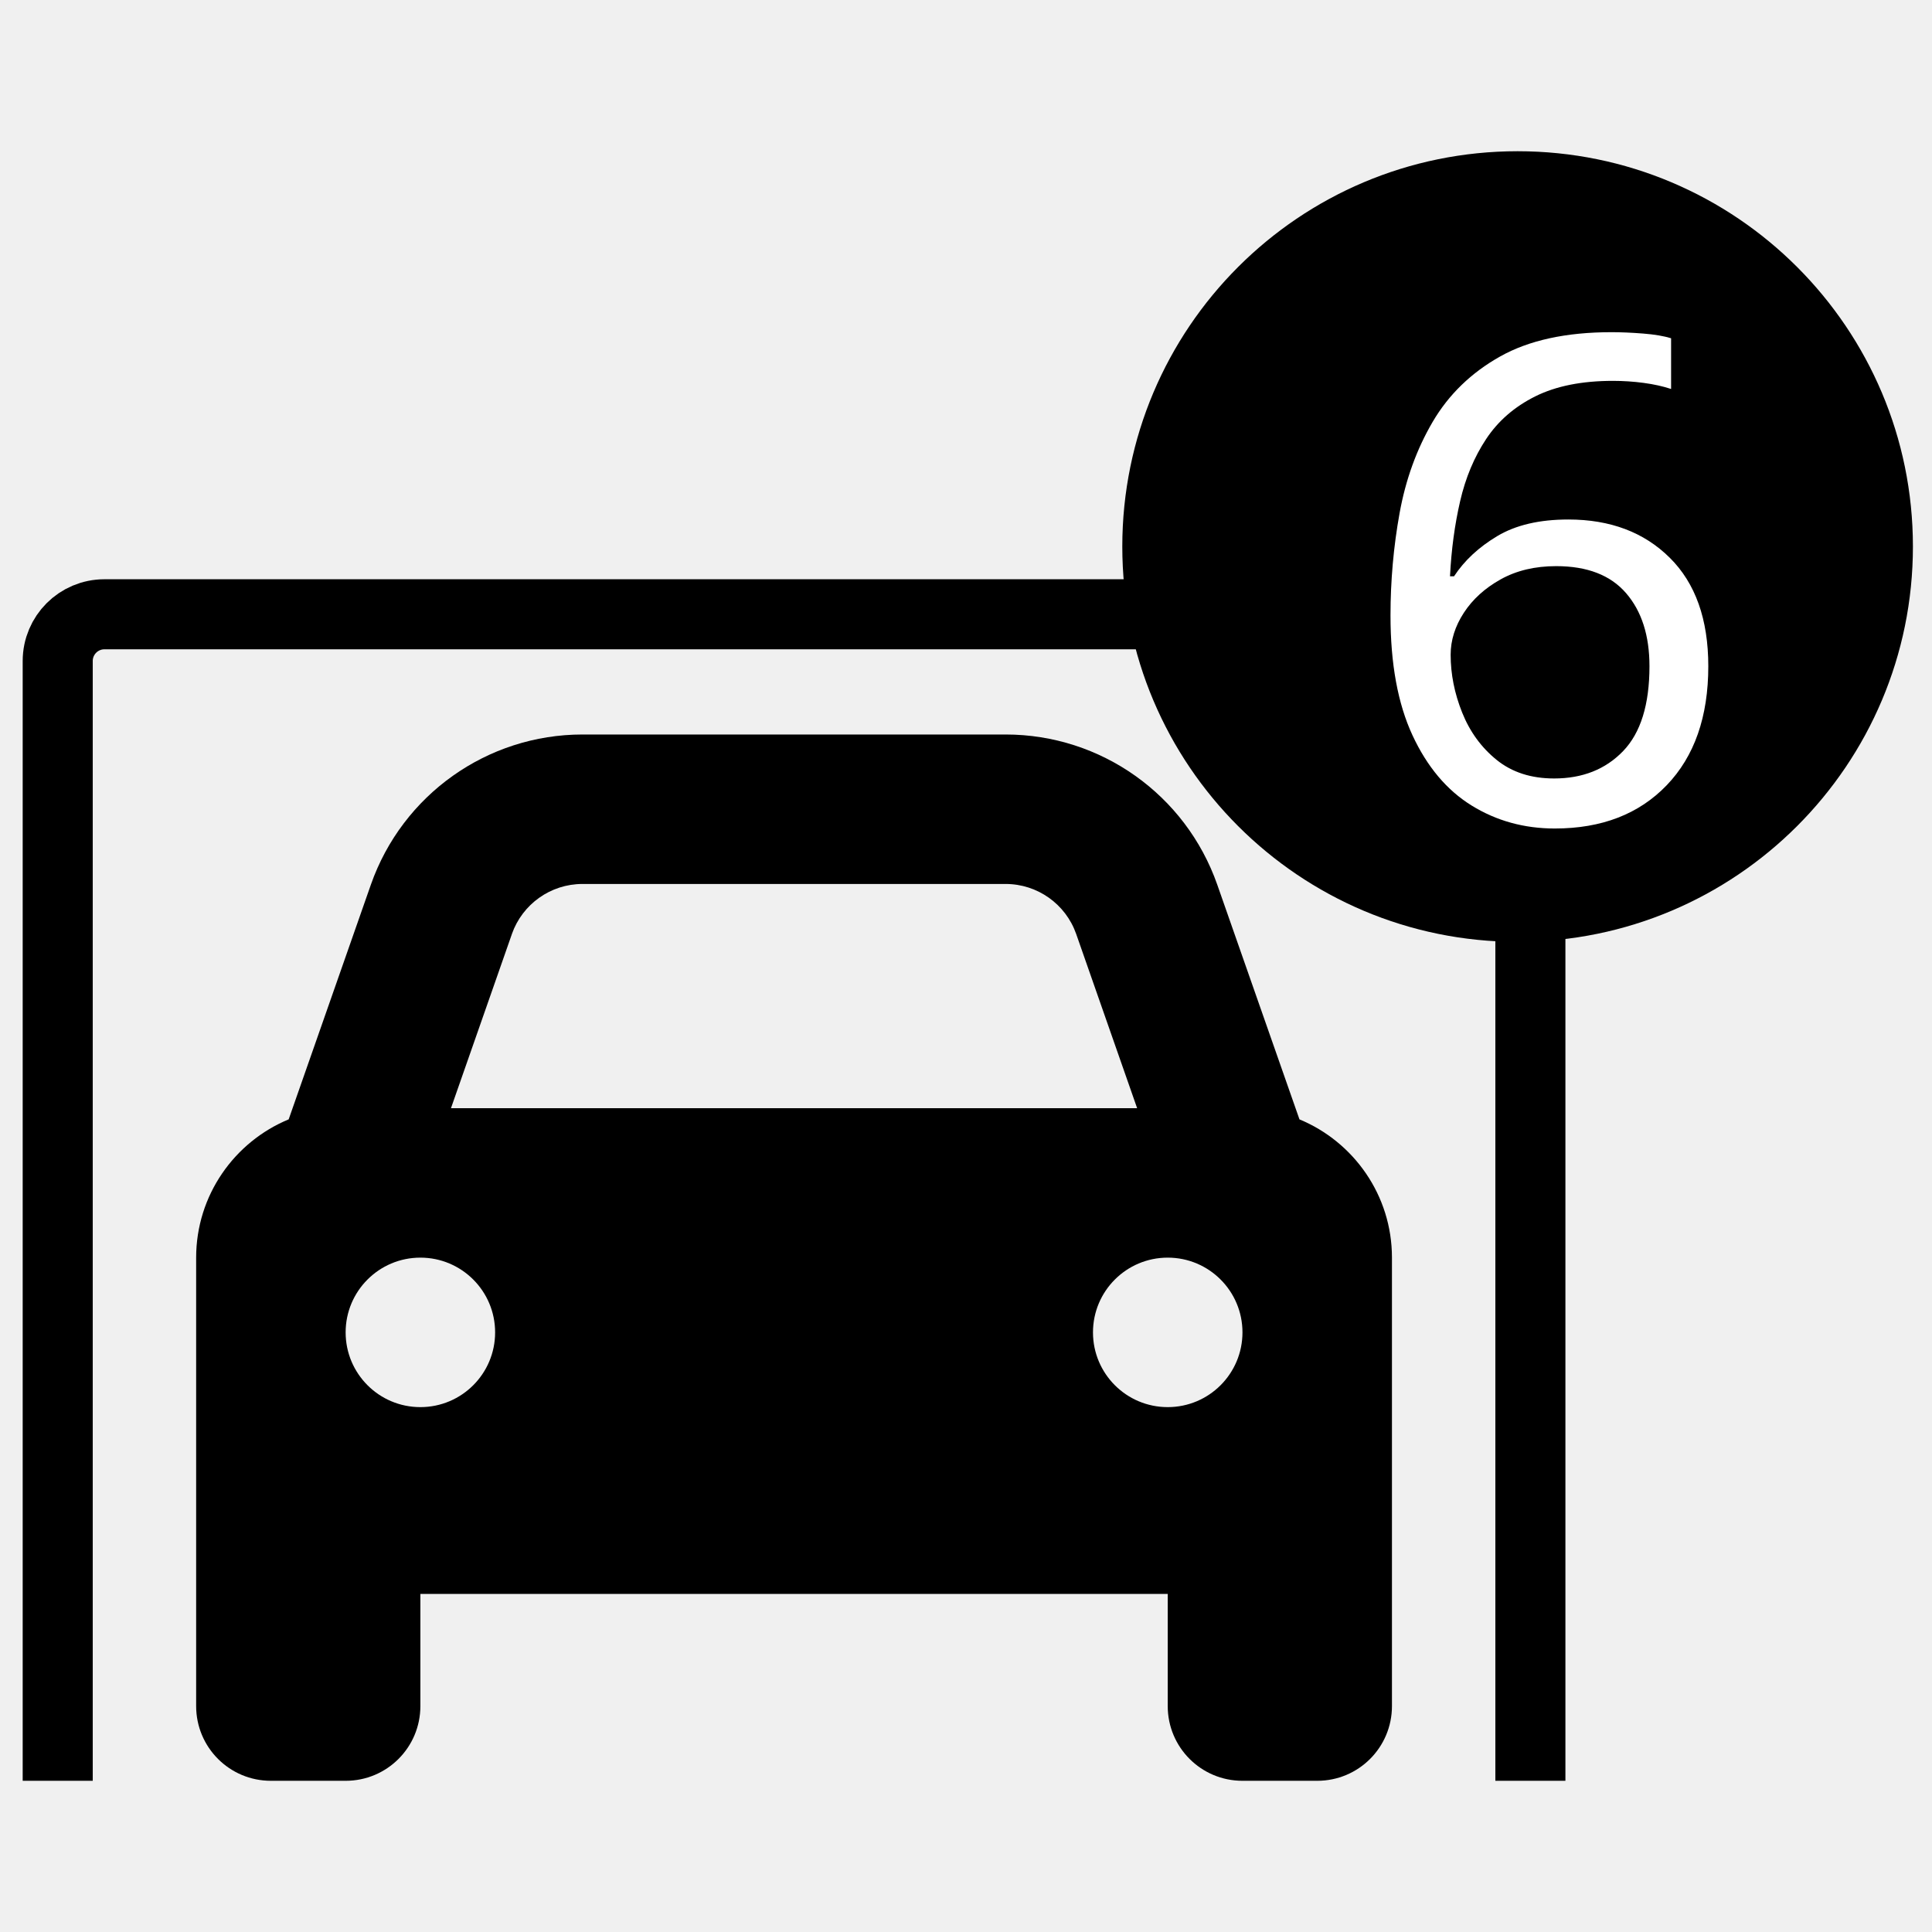
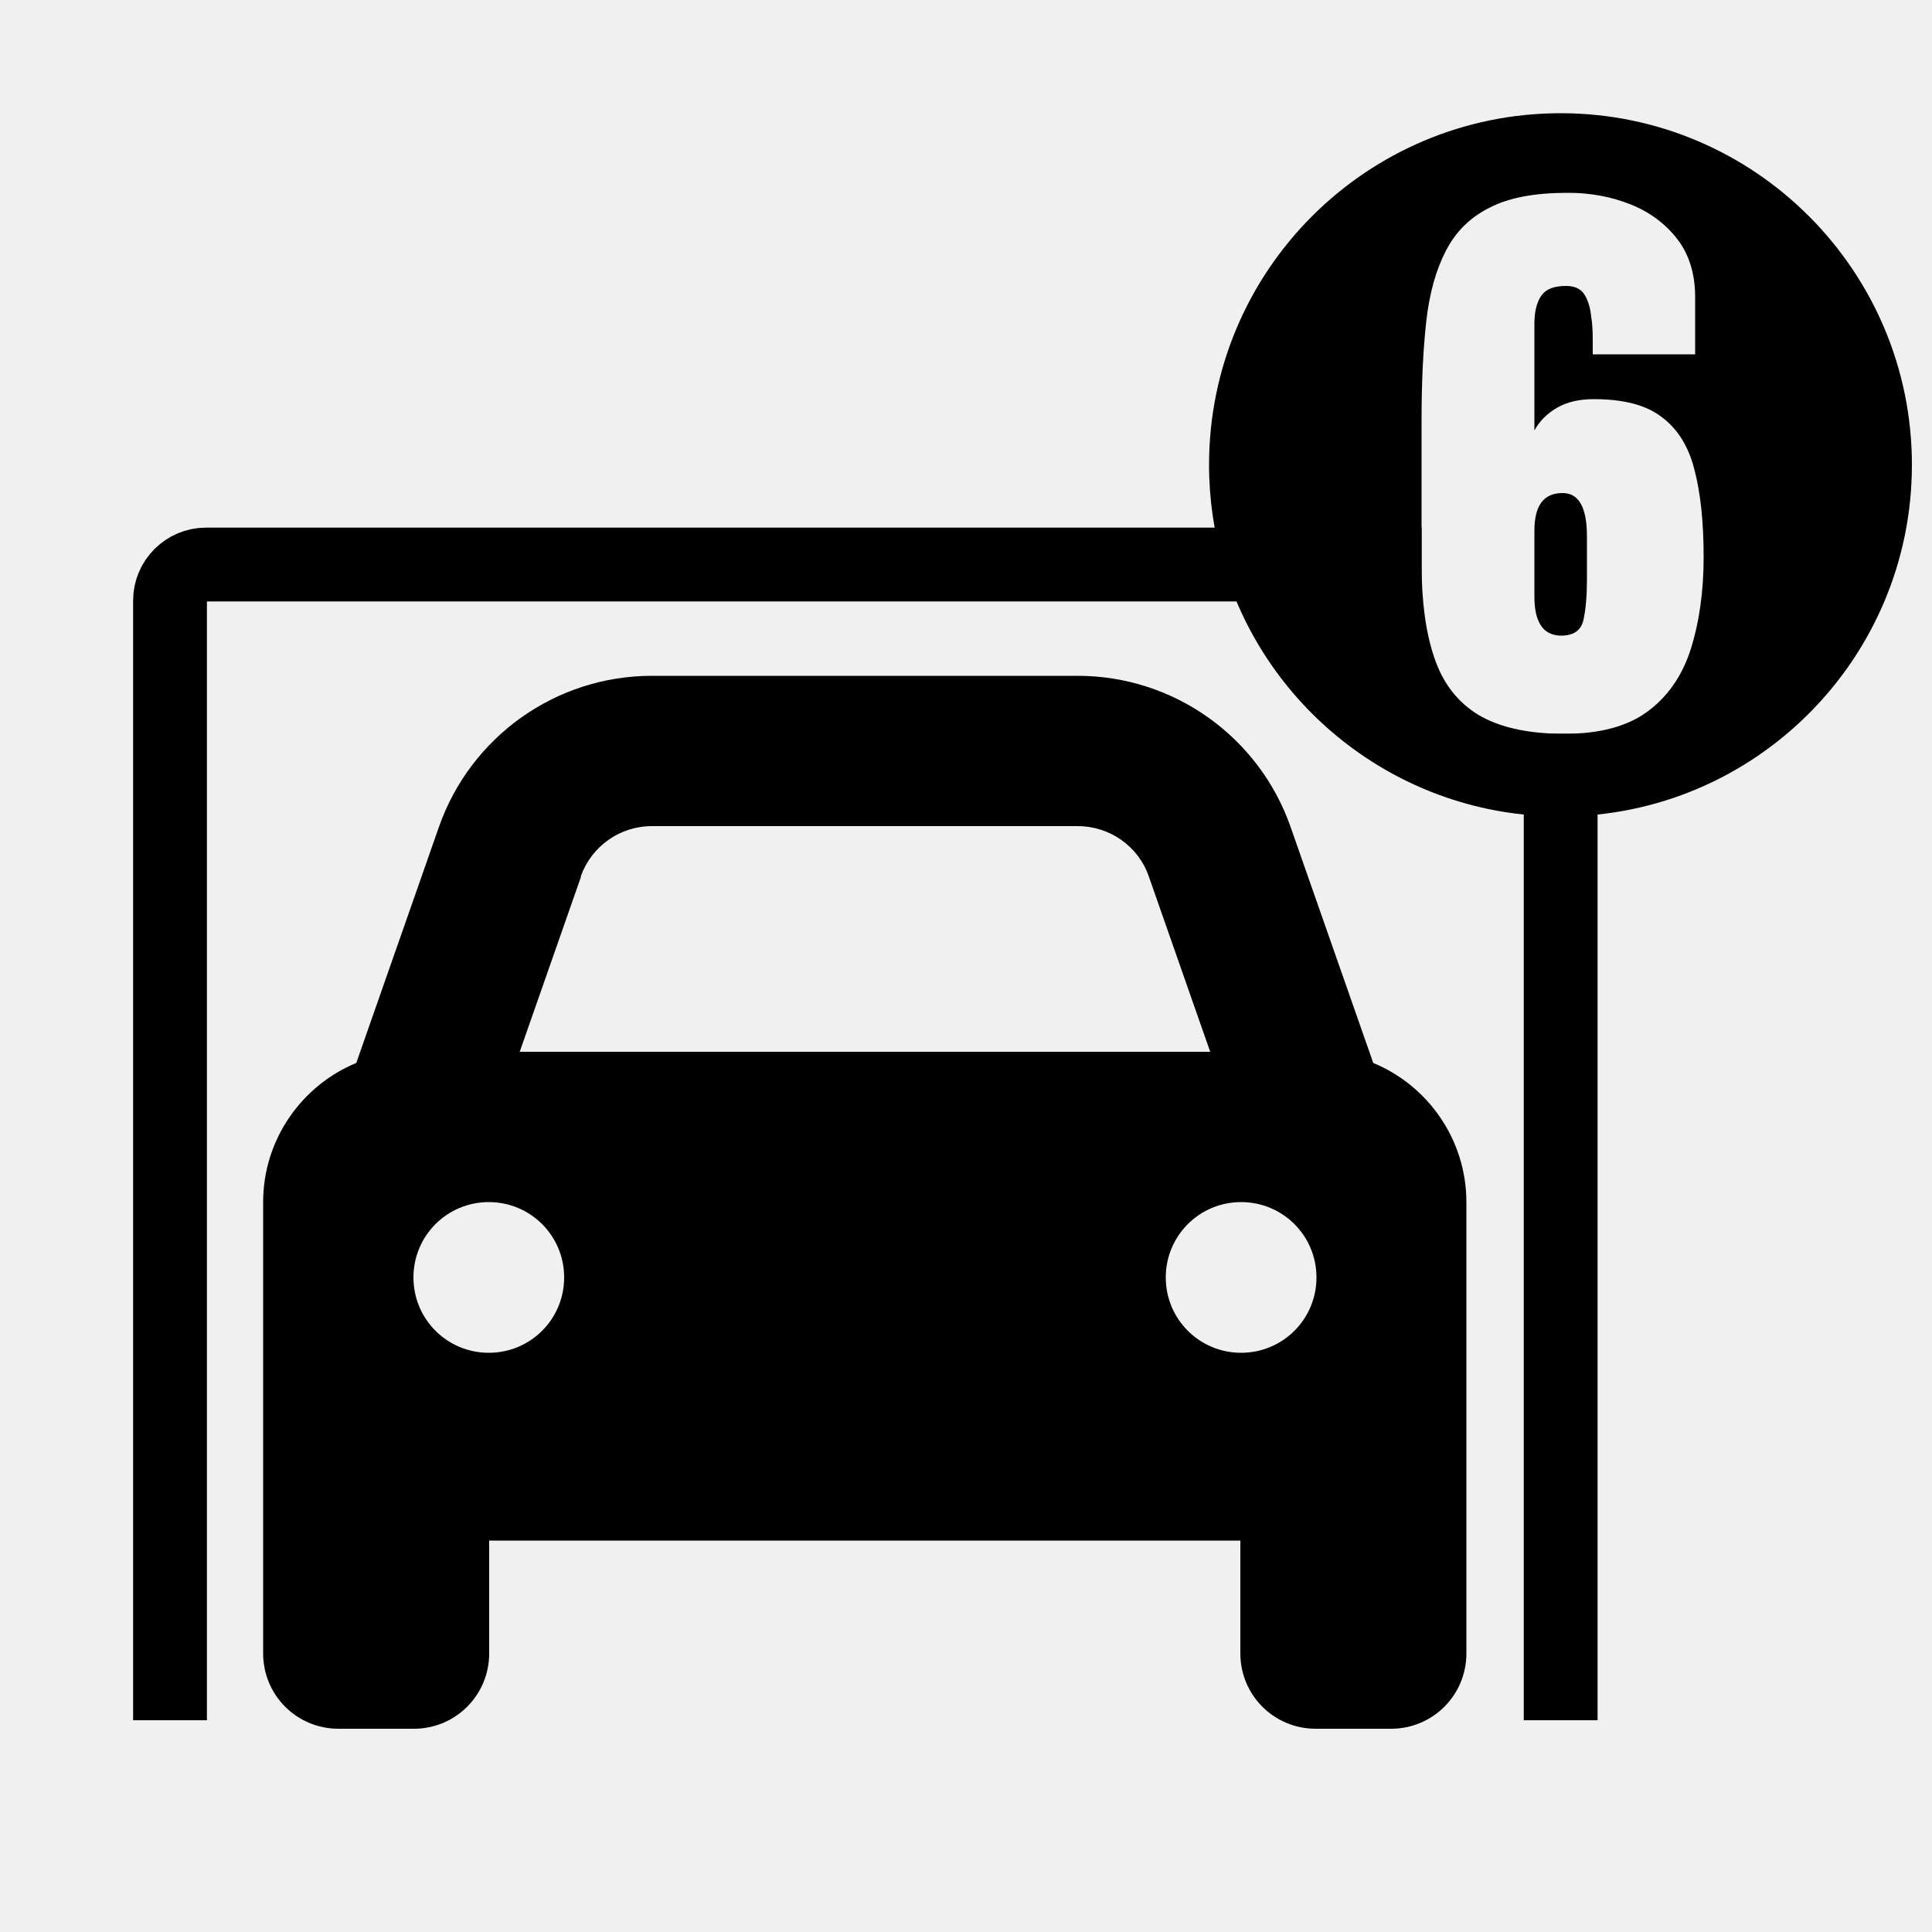
- <svg xmlns="http://www.w3.org/2000/svg" id="Layer_1" data-name="Layer 1" viewBox="0 0 800 800">
+ <svg xmlns="http://www.w3.org/2000/svg" id="Layer_1" data-name="Layer 1" viewBox="0 0 50 50">
  <defs>
    <style>
      .cls-1 {
-         fill: #fff;
-         font-family: Anton-Regular, Anton;
-         font-size: 280px;
-       }
- 
-       .cls-2 {
        fill: none;
        stroke: #000;
        stroke-miterlimit: 10;
-         stroke-width: 29.01px;
+         stroke-width: 1.91px;
      }
    </style>
  </defs>
-   <g>
-     <circle cx="628.41" cy="226.31" r="163.69" />
-     <g>
-       <path d="m211.98,386.73l-25.24,72.14h284.12l-25.24-72.14c-4.35-12.38-16.05-20.7-29.21-20.7h-175.23c-13.15,0-24.85,8.32-29.21,20.7Zm-92.45,76.78l34.04-97.19c13.06-37.23,48.16-62.18,87.62-62.18h175.23c39.46,0,74.56,24.95,87.62,62.18l34.04,97.19c22.44,9.28,38.3,31.43,38.3,57.25v185.68c0,17.12-13.83,30.95-30.95,30.95h-30.95c-17.12,0-30.95-13.83-30.95-30.95v-46.42H174.07v46.42c0,17.12-13.83,30.95-30.95,30.95h-30.95c-17.12,0-30.95-13.83-30.95-30.95v-185.68c0-25.82,15.86-47.97,38.3-57.25Zm85.49,88.2c0-17.09-13.85-30.95-30.95-30.95s-30.95,13.85-30.95,30.95,13.85,30.95,30.95,30.95,30.95-13.85,30.95-30.95Zm278.51,30.95c17.09,0,30.95-13.85,30.95-30.95s-13.85-30.95-30.95-30.95-30.95,13.85-30.95,30.95,13.85,30.95,30.95,30.95Z" />
-       <path class="cls-2" d="m633.7,737.38v-463.68c0-10.68-8.66-19.34-19.34-19.34H43.24c-10.68,0-19.34,8.66-19.34,19.34v463.68" />
-     </g>
-   </g>
-   <text class="cls-1" transform="translate(560.37 340.27)">
-     <tspan x="0" y="0">6</tspan>
-   </text>
+   <path d="m15.04,22.68l-1.59,4.54h17.87l-1.59-4.54c-.27-.78-1.01-1.3-1.84-1.3h-11.02c-.83,0-1.56.52-1.84,1.3Zm-5.82,4.83l2.14-6.11c.82-2.34,3.03-3.91,5.51-3.91h11.02c2.48,0,4.69,1.57,5.51,3.91l2.14,6.11c1.41.58,2.41,1.98,2.41,3.6v11.68c0,1.08-.87,1.95-1.95,1.95h-1.95c-1.08,0-1.95-.87-1.95-1.95v-2.92H12.66v2.92c0,1.08-.87,1.95-1.95,1.95h-1.95c-1.08,0-1.95-.87-1.95-1.95v-11.68c0-1.62,1-3.02,2.41-3.6Zm5.38,5.55c0-1.08-.87-1.95-1.95-1.95s-1.95.87-1.95,1.95.87,1.95,1.95,1.95,1.95-.87,1.95-1.95Zm17.52,1.95c1.08,0,1.95-.87,1.95-1.95s-.87-1.95-1.95-1.95-1.95.87-1.95,1.95.87,1.95,1.95,1.95Z" />
+   <polyline class="cls-1" points="40.39 44.52 40.39 21.13 40.39 18.99" />
+   <path class="cls-1" d="m36.79,14.61H5.33c-.51,0-.93.42-.93.93v28.98" />
+   <path d="m41.07,13.88v1.11c0,.43-.03.78-.09,1.05-.06.28-.26.41-.58.41h-.01c-.45-.01-.68-.34-.68-1.01v-1.7c0-.66.24-.98.73-.98.42,0,.63.37.63,1.12Z" />
+   <path d="m40.39,2.93c-5.03,0-9.1,4.08-9.1,9.1,0,.89.13,1.76.37,2.58,1.11,3.77,4.6,6.52,8.73,6.52,5.02,0,9.09-4.08,9.09-9.1s-4.07-9.1-9.09-9.1Zm3.36,13.89c-.22.68-.6,1.22-1.12,1.6s-1.23.57-2.13.57h-.11c-.9-.01-1.61-.18-2.13-.49-.54-.33-.92-.82-1.14-1.48-.22-.64-.33-1.45-.33-2.41v-3.76c0-.95.04-1.79.12-2.52.08-.73.25-1.34.51-1.84.25-.49.63-.87,1.14-1.12.5-.26,1.18-.38,2.02-.38.58,0,1.12.1,1.62.3s.9.5,1.21.9c.3.39.46.89.46,1.49v1.49h-2.65v-.29c0-.22,0-.45-.04-.68-.02-.23-.08-.42-.17-.57-.09-.15-.25-.23-.48-.23-.31,0-.52.08-.64.25-.12.17-.18.42-.18.73v2.76c.13-.24.33-.44.59-.59s.58-.22.95-.22c.76,0,1.35.15,1.75.46.41.3.7.76.85,1.36.16.6.24,1.36.24,2.27s-.12,1.71-.34,2.4Z" />
</svg>
